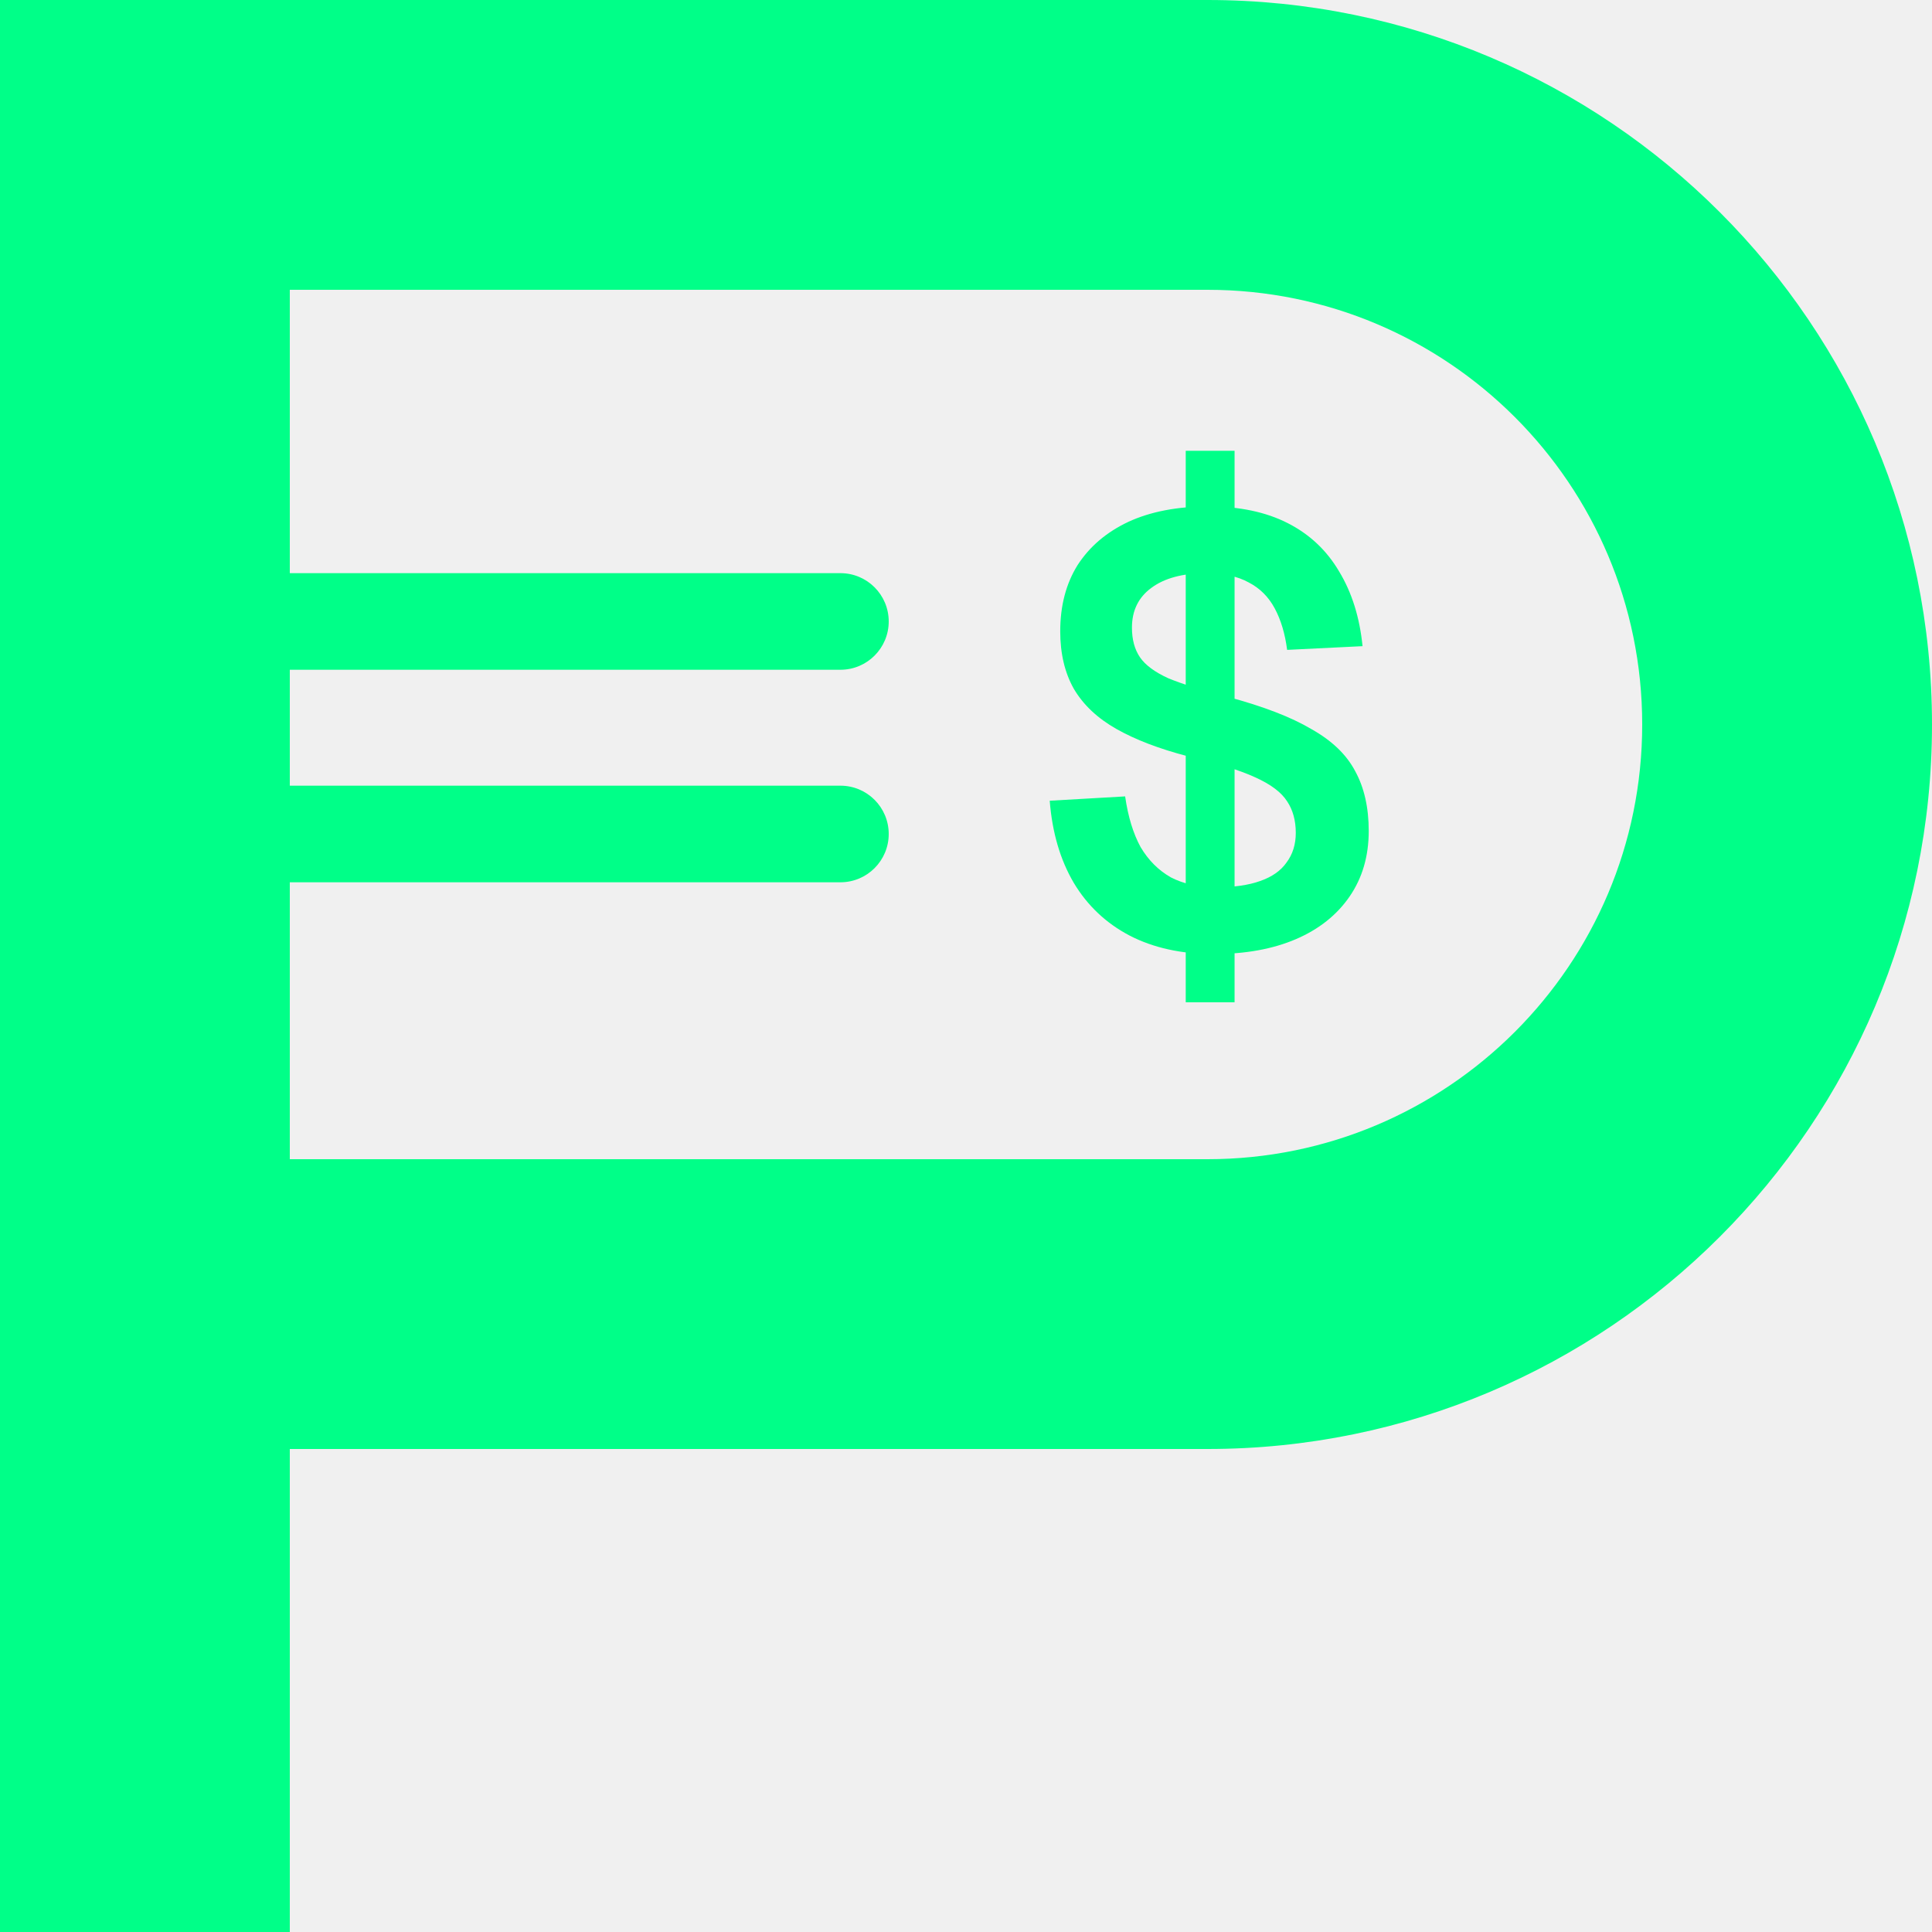
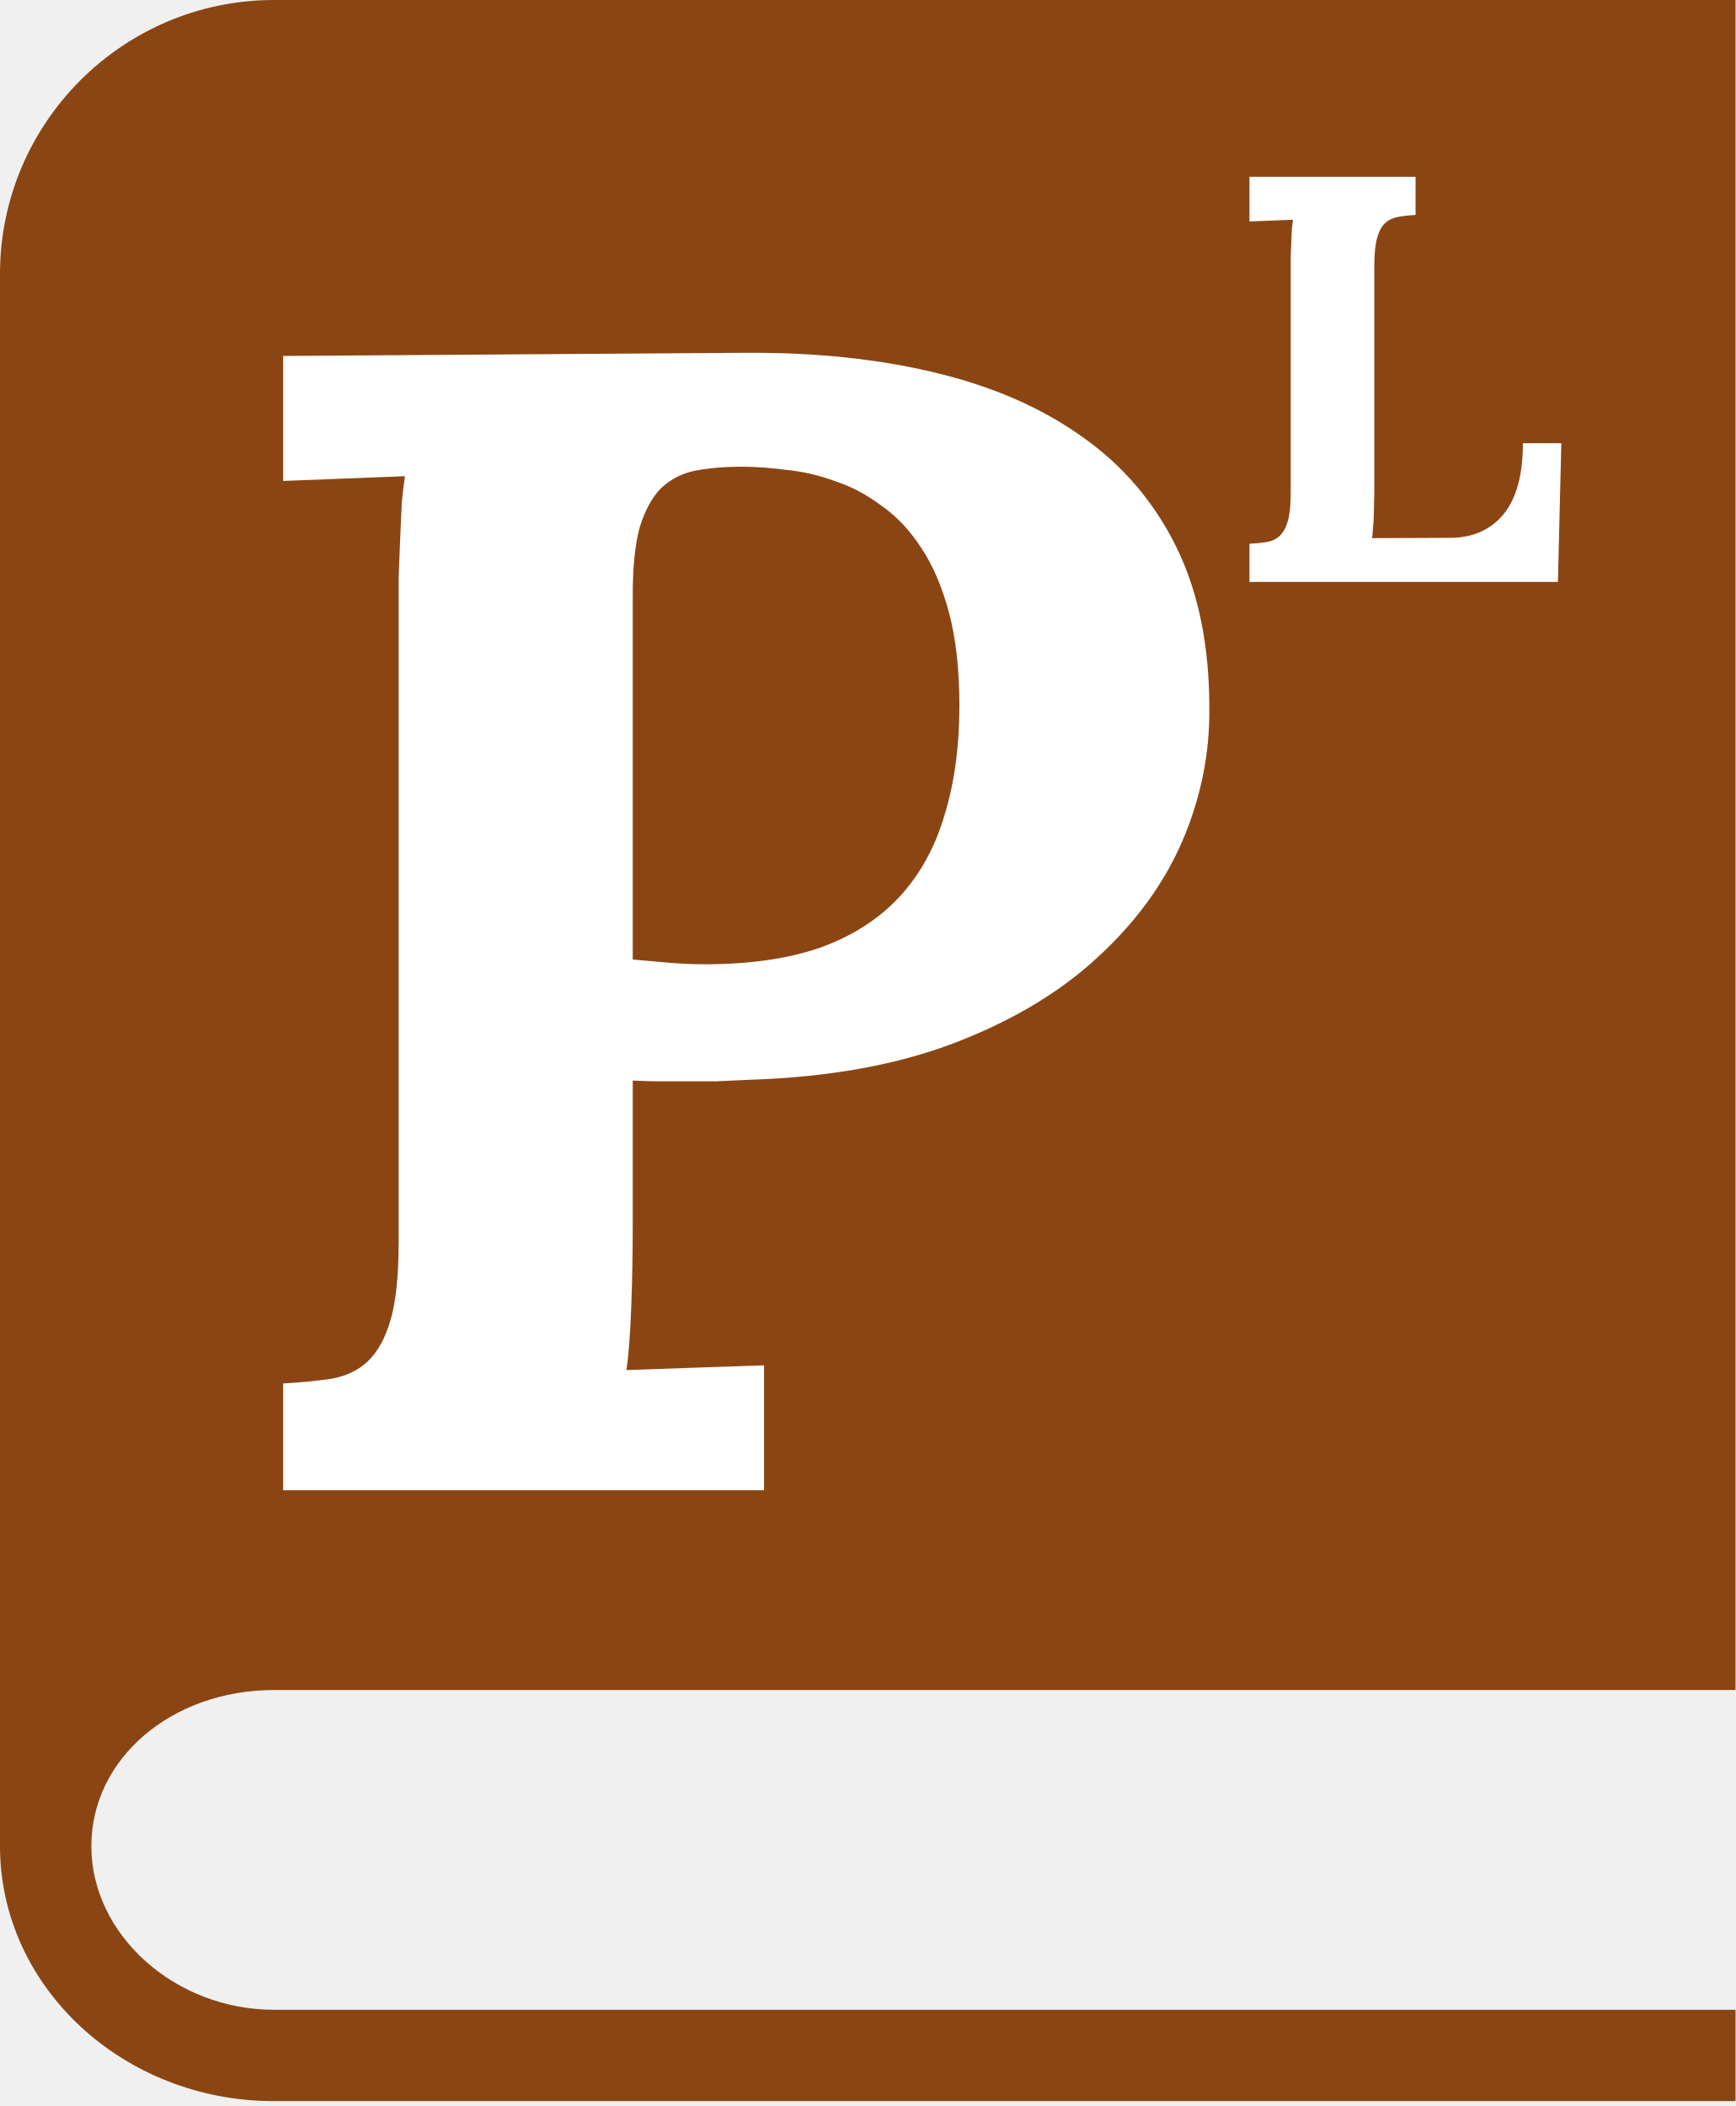
- <svg xmlns="http://www.w3.org/2000/svg" width="300" height="300" viewBox="0 0 300 300" fill="none">
-   <path d="M187.5 0C249.632 0 300 50.368 300 112.5C300 174.632 249.632 225 187.5 225H45V300H0V0H187.5ZM45 180H187.5C224.779 180 255 149.779 255 112.5C255 75.221 224.779 45 187.5 45H45V180Z" fill="#00FF88" />
-   <path d="M45 89H130.5C134.642 89 138 92.358 138 96.5C138 100.642 134.642 104 130.5 104H45V89Z" fill="#00FF88" />
-   <path d="M45 122H130.5C134.642 122 138 125.358 138 129.5C138 133.642 134.642 137 130.5 137H45V122Z" fill="#00FF88" />
-   <path d="M184.12 155.632V70H191.704V155.632H184.12ZM188.44 148.144C183.448 148.144 179.096 147.184 175.384 145.264C171.736 143.344 168.856 140.624 166.744 137.104C164.632 133.52 163.384 129.264 163 124.336L174.712 123.664C175.16 126.8 175.96 129.424 177.112 131.536C178.328 133.584 179.896 135.152 181.816 136.24C183.8 137.264 186.136 137.776 188.824 137.776C191.576 137.776 193.848 137.456 195.64 136.816C197.496 136.176 198.872 135.216 199.768 133.936C200.728 132.656 201.208 131.12 201.208 129.328C201.208 127.408 200.76 125.776 199.864 124.432C198.968 123.024 197.304 121.776 194.872 120.688C192.504 119.6 189.016 118.512 184.408 117.424C179.992 116.272 176.312 114.864 173.368 113.2C170.424 111.536 168.216 109.456 166.744 106.96C165.336 104.464 164.632 101.488 164.632 98.032C164.632 94.064 165.528 90.64 167.32 87.76C169.176 84.88 171.8 82.64 175.192 81.04C178.648 79.44 182.808 78.64 187.672 78.64C192.472 78.64 196.568 79.504 199.96 81.232C203.352 82.96 206.008 85.456 207.928 88.72C209.912 91.984 211.128 95.856 211.576 100.336L199.864 100.912C199.544 98.416 198.904 96.272 197.944 94.48C196.984 92.688 195.64 91.344 193.912 90.448C192.184 89.488 189.976 89.008 187.288 89.008C183.64 89.008 180.792 89.776 178.744 91.312C176.76 92.784 175.768 94.832 175.768 97.456C175.768 99.312 176.184 100.848 177.016 102.064C177.848 103.28 179.32 104.368 181.432 105.328C183.608 106.224 186.68 107.184 190.648 108.208C196.152 109.68 200.472 111.344 203.608 113.2C206.808 114.992 209.08 117.168 210.424 119.728C211.832 122.288 212.536 125.392 212.536 129.04C212.536 132.944 211.544 136.336 209.56 139.216C207.576 142.096 204.792 144.304 201.208 145.84C197.624 147.376 193.368 148.144 188.44 148.144Z" fill="#00FF88" />
+ <svg xmlns="http://www.w3.org/2000/svg" width="300" height="364" viewBox="0 0 300 364" fill="none">
+   <path d="M47.368 292.105H300V0H47.368C21.248 0 0 21.248 0 47.368V319.089C0 343.39 21.248 363.158 47.368 363.158H300V347.368H47.368C30.253 347.368 15.79 334.416 15.79 319.089C15.79 303.947 29.667 292.105 47.368 292.105Z" fill="#8B4513" />
+   <path d="M129.746 186.622C127.559 186.713 125.553 186.804 123.73 186.895C121.999 186.895 120.312 186.895 118.672 186.895C117.122 186.895 115.573 186.895 114.023 186.895C112.565 186.895 111.016 186.85 109.375 186.758V211.505C109.375 216.609 109.284 221.531 109.102 226.27C108.919 230.919 108.646 234.428 108.281 236.798L132.07 235.977V257.579H48.945V239.122C52.044 238.939 54.824 238.666 57.285 238.301C59.837 237.846 61.934 236.843 63.574 235.294C65.306 233.653 66.628 231.238 67.539 228.048C68.451 224.857 68.906 220.437 68.906 214.786V107.462C68.906 104.91 68.906 102.403 68.906 99.942C68.997 97.481 69.088 95.157 69.18 92.969C69.271 90.691 69.362 88.64 69.453 86.817C69.635 84.994 69.818 83.49 70 82.305L48.945 83.126V61.524L128.652 60.977C140.775 60.886 151.758 62.025 161.602 64.395C171.536 66.765 180.013 70.456 187.031 75.469C194.049 80.391 199.473 86.726 203.301 94.473C207.129 102.221 209.043 111.518 209.043 122.364C209.134 130.202 207.585 137.859 204.395 145.333C201.204 152.716 196.328 159.415 189.766 165.43C183.294 171.446 175.091 176.368 165.156 180.196C155.221 184.024 143.418 186.166 129.746 186.622ZM121.953 166.661C129.609 166.661 136.217 165.704 141.777 163.79C147.337 161.785 151.895 158.868 155.449 155.04C159.004 151.212 161.602 146.518 163.242 140.958C164.974 135.398 165.84 129.063 165.84 121.954C165.84 115.756 165.247 110.424 164.062 105.958C162.878 101.492 161.283 97.755 159.277 94.747C157.272 91.648 154.948 89.187 152.305 87.364C149.753 85.45 147.064 84.037 144.238 83.126C141.504 82.123 138.724 81.485 135.898 81.212C133.164 80.847 130.612 80.665 128.242 80.665C125.234 80.665 122.546 80.893 120.176 81.348C117.897 81.804 115.938 82.807 114.297 84.356C112.747 85.906 111.517 88.139 110.605 91.055C109.785 93.972 109.375 97.891 109.375 102.813V165.841C111.38 166.023 113.431 166.205 115.527 166.387C117.624 166.57 119.766 166.661 121.953 166.661Z" fill="white" />
+   <path d="M215.98 100.579V93.987C217.087 93.922 218.08 93.824 218.959 93.694C219.87 93.531 220.619 93.173 221.205 92.62C221.824 92.034 222.296 91.171 222.621 90.032C222.947 88.893 223.109 87.314 223.109 85.296V46.966C223.109 46.054 223.109 45.159 223.109 44.28C223.142 43.401 223.174 42.571 223.207 41.79C223.24 40.976 223.272 40.244 223.305 39.593C223.37 38.941 223.435 38.404 223.5 37.981L215.98 38.274V30.559H244.691V37.151C243.552 37.216 242.543 37.33 241.664 37.493C240.785 37.656 240.036 38.014 239.418 38.567C238.832 39.12 238.376 39.967 238.051 41.106C237.725 42.245 237.562 43.824 237.562 45.843V84.173C237.562 85.084 237.546 85.979 237.514 86.858C237.514 87.704 237.497 88.518 237.465 89.3C237.432 90.081 237.383 90.797 237.318 91.448C237.286 92.067 237.237 92.587 237.172 93.01L250.6 92.962C254.538 92.962 257.631 91.611 259.877 88.909C262.123 86.175 263.246 82.073 263.246 76.604H269.887L269.301 100.579H215.98Z" fill="white" />
</svg>
